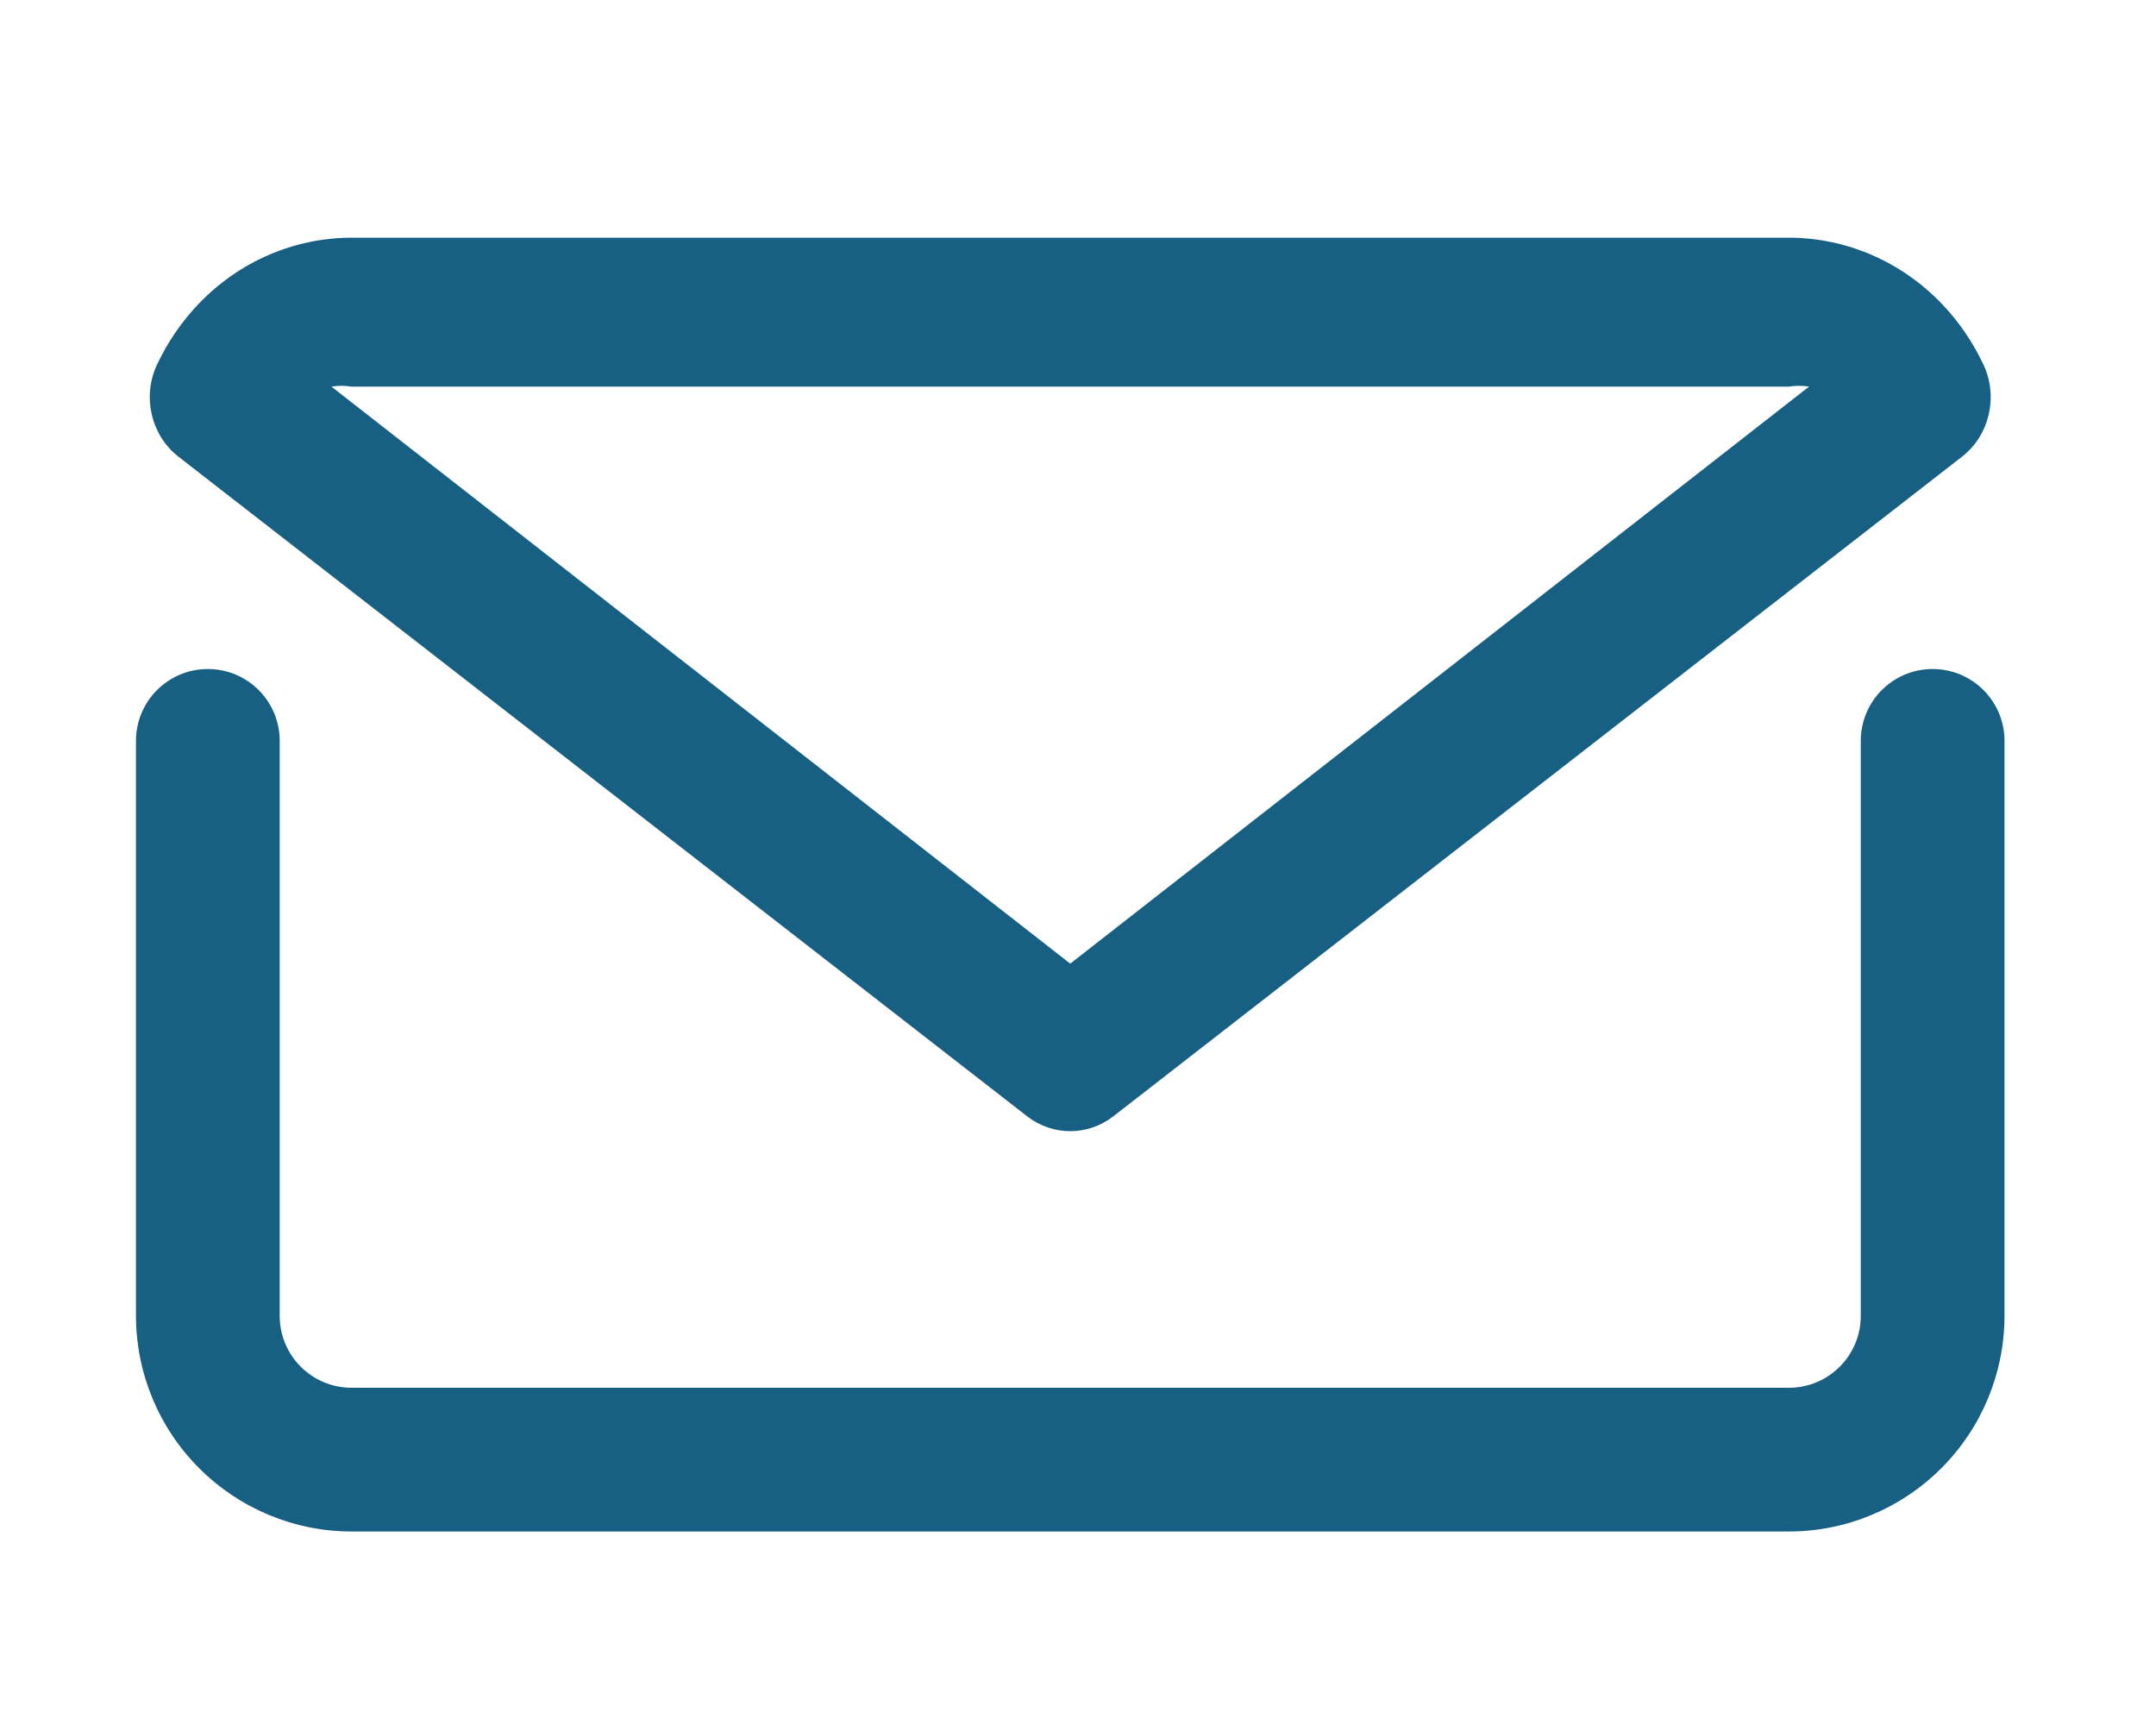
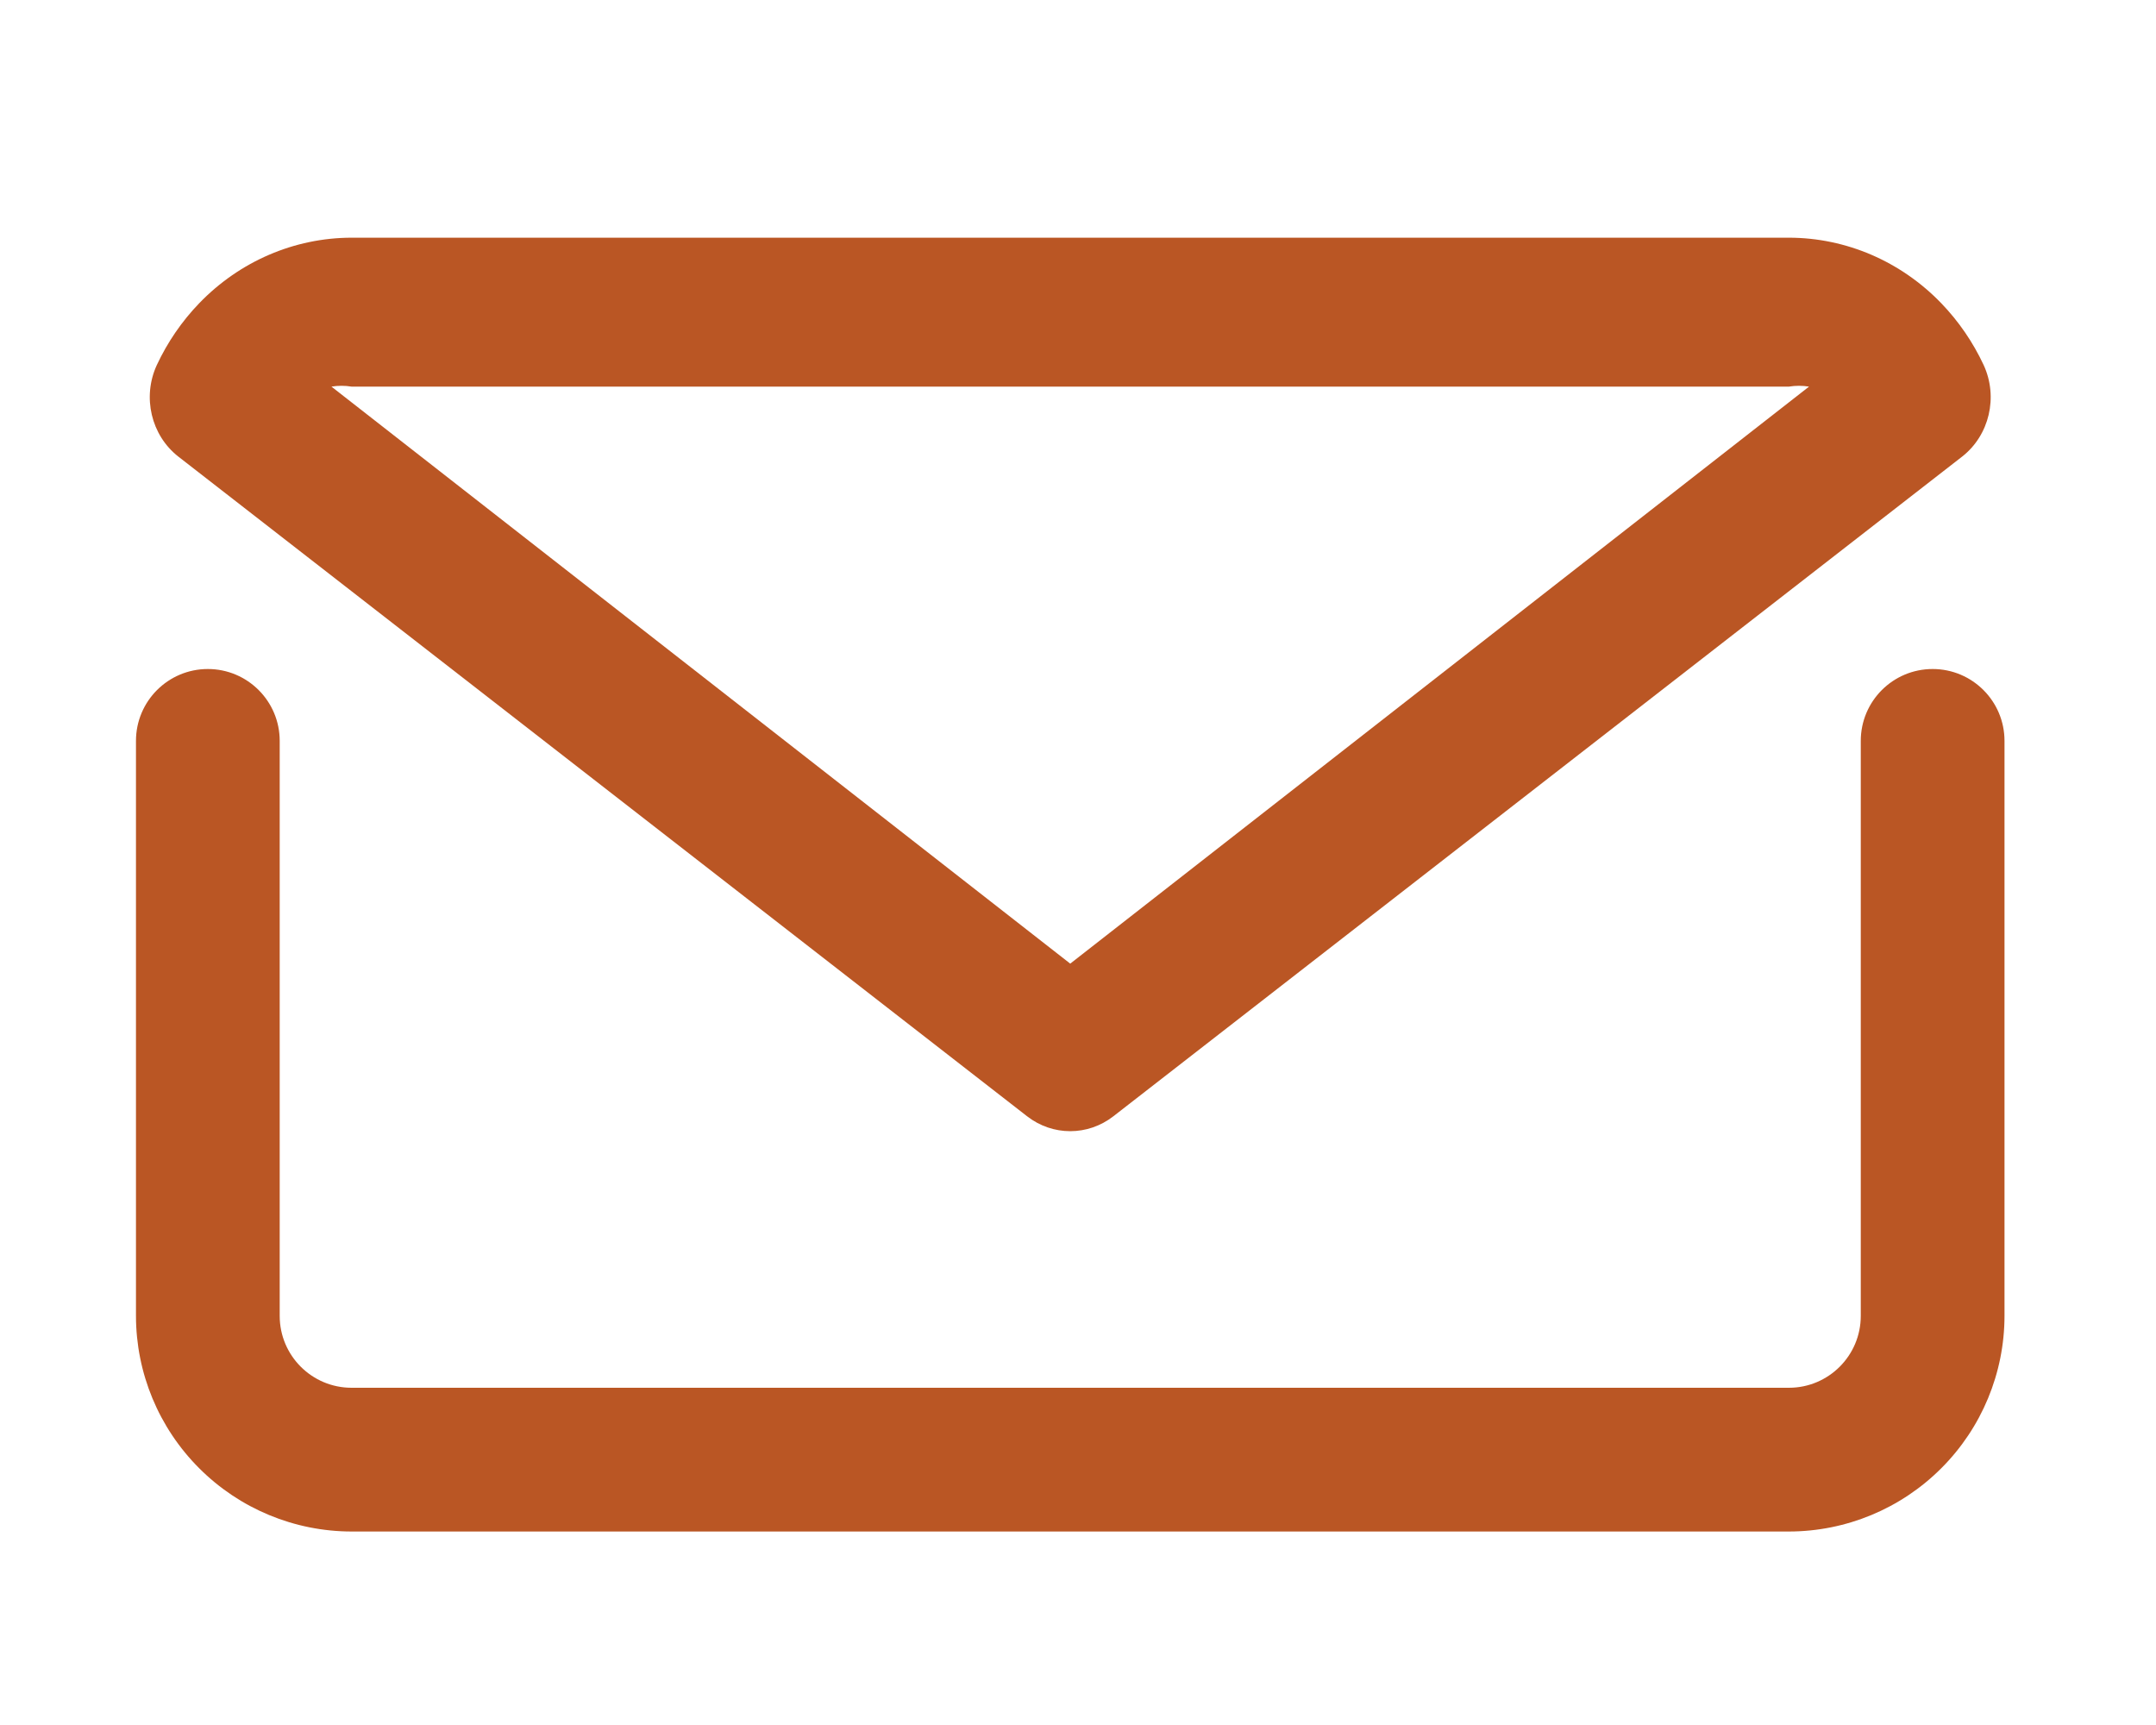
<svg xmlns="http://www.w3.org/2000/svg" width="30" height="24">
  <g>
    <rect fill="none" id="canvas_background" height="26" width="32" y="-1" x="-1" />
  </g>
  <g>
-     <path fill="#176083" id="svg_1" d="m26.892,9.308a1,1 0 0 0 -1,1l0,8a1,1 0 0 1 -1,1l-20,0a1,1 0 0 1 -1,-1l0,-8a1,1 0 0 0 -2,0l0,8a3,3 0 0 0 0.88,2.12a3,3 0 0 0 2.12,0.88l20,0a3,3 0 0 0 2.12,-0.88a3,3 0 0 0 0.88,-2.12l0,-8a1,1 0 0 0 -1,-1z" />
-     <path fill="#176083" stroke="null" id="svg_2" d="m14.292,15.531a1,1.036 0 0 0 1.2,0l11.81,-9.178a1,1.036 0 0 0 0.3,-1.274a3.06,3.17 0 0 0 -0.59,-0.86a3,3.108 0 0 0 -2.12,-0.912l-20,0a3,3.108 0 0 0 -2.12,0.912a3.06,3.17 0 0 0 -0.59,0.86a1,1.036 0 0 0 0.3,1.274l11.81,9.178zm-9.4,-10.152l20,0a0.9,0.932 0 0 1 0.28,0l-10.28,8.028l-10.28,-8.028a0.9,0.932 0 0 1 0.28,0z" />
+     <path fill="#ba5624" id="svg_1" d="m26.892,9.308a1,1 0 0 0 -1,1l0,8a1,1 0 0 1 -1,1l-20,0a1,1 0 0 1 -1,-1l0,-8a1,1 0 0 0 -2,0l0,8a3,3 0 0 0 0.88,2.12a3,3 0 0 0 2.12,0.88l20,0a3,3 0 0 0 2.12,-0.88a3,3 0 0 0 0.88,-2.12l0,-8a1,1 0 0 0 -1,-1z" />
+     <path fill="#ba5624" stroke="null" id="svg_2" d="m14.292,15.531a1,1.036 0 0 0 1.2,0l11.81,-9.178a1,1.036 0 0 0 0.3,-1.274a3.06,3.17 0 0 0 -0.59,-0.86a3,3.108 0 0 0 -2.12,-0.912l-20,0a3,3.108 0 0 0 -2.12,0.912a3.06,3.17 0 0 0 -0.59,0.86a1,1.036 0 0 0 0.3,1.274l11.81,9.178zm-9.4,-10.152l20,0a0.9,0.932 0 0 1 0.28,0l-10.28,8.028l-10.28,-8.028a0.9,0.932 0 0 1 0.28,0z" />
  </g>
</svg>
